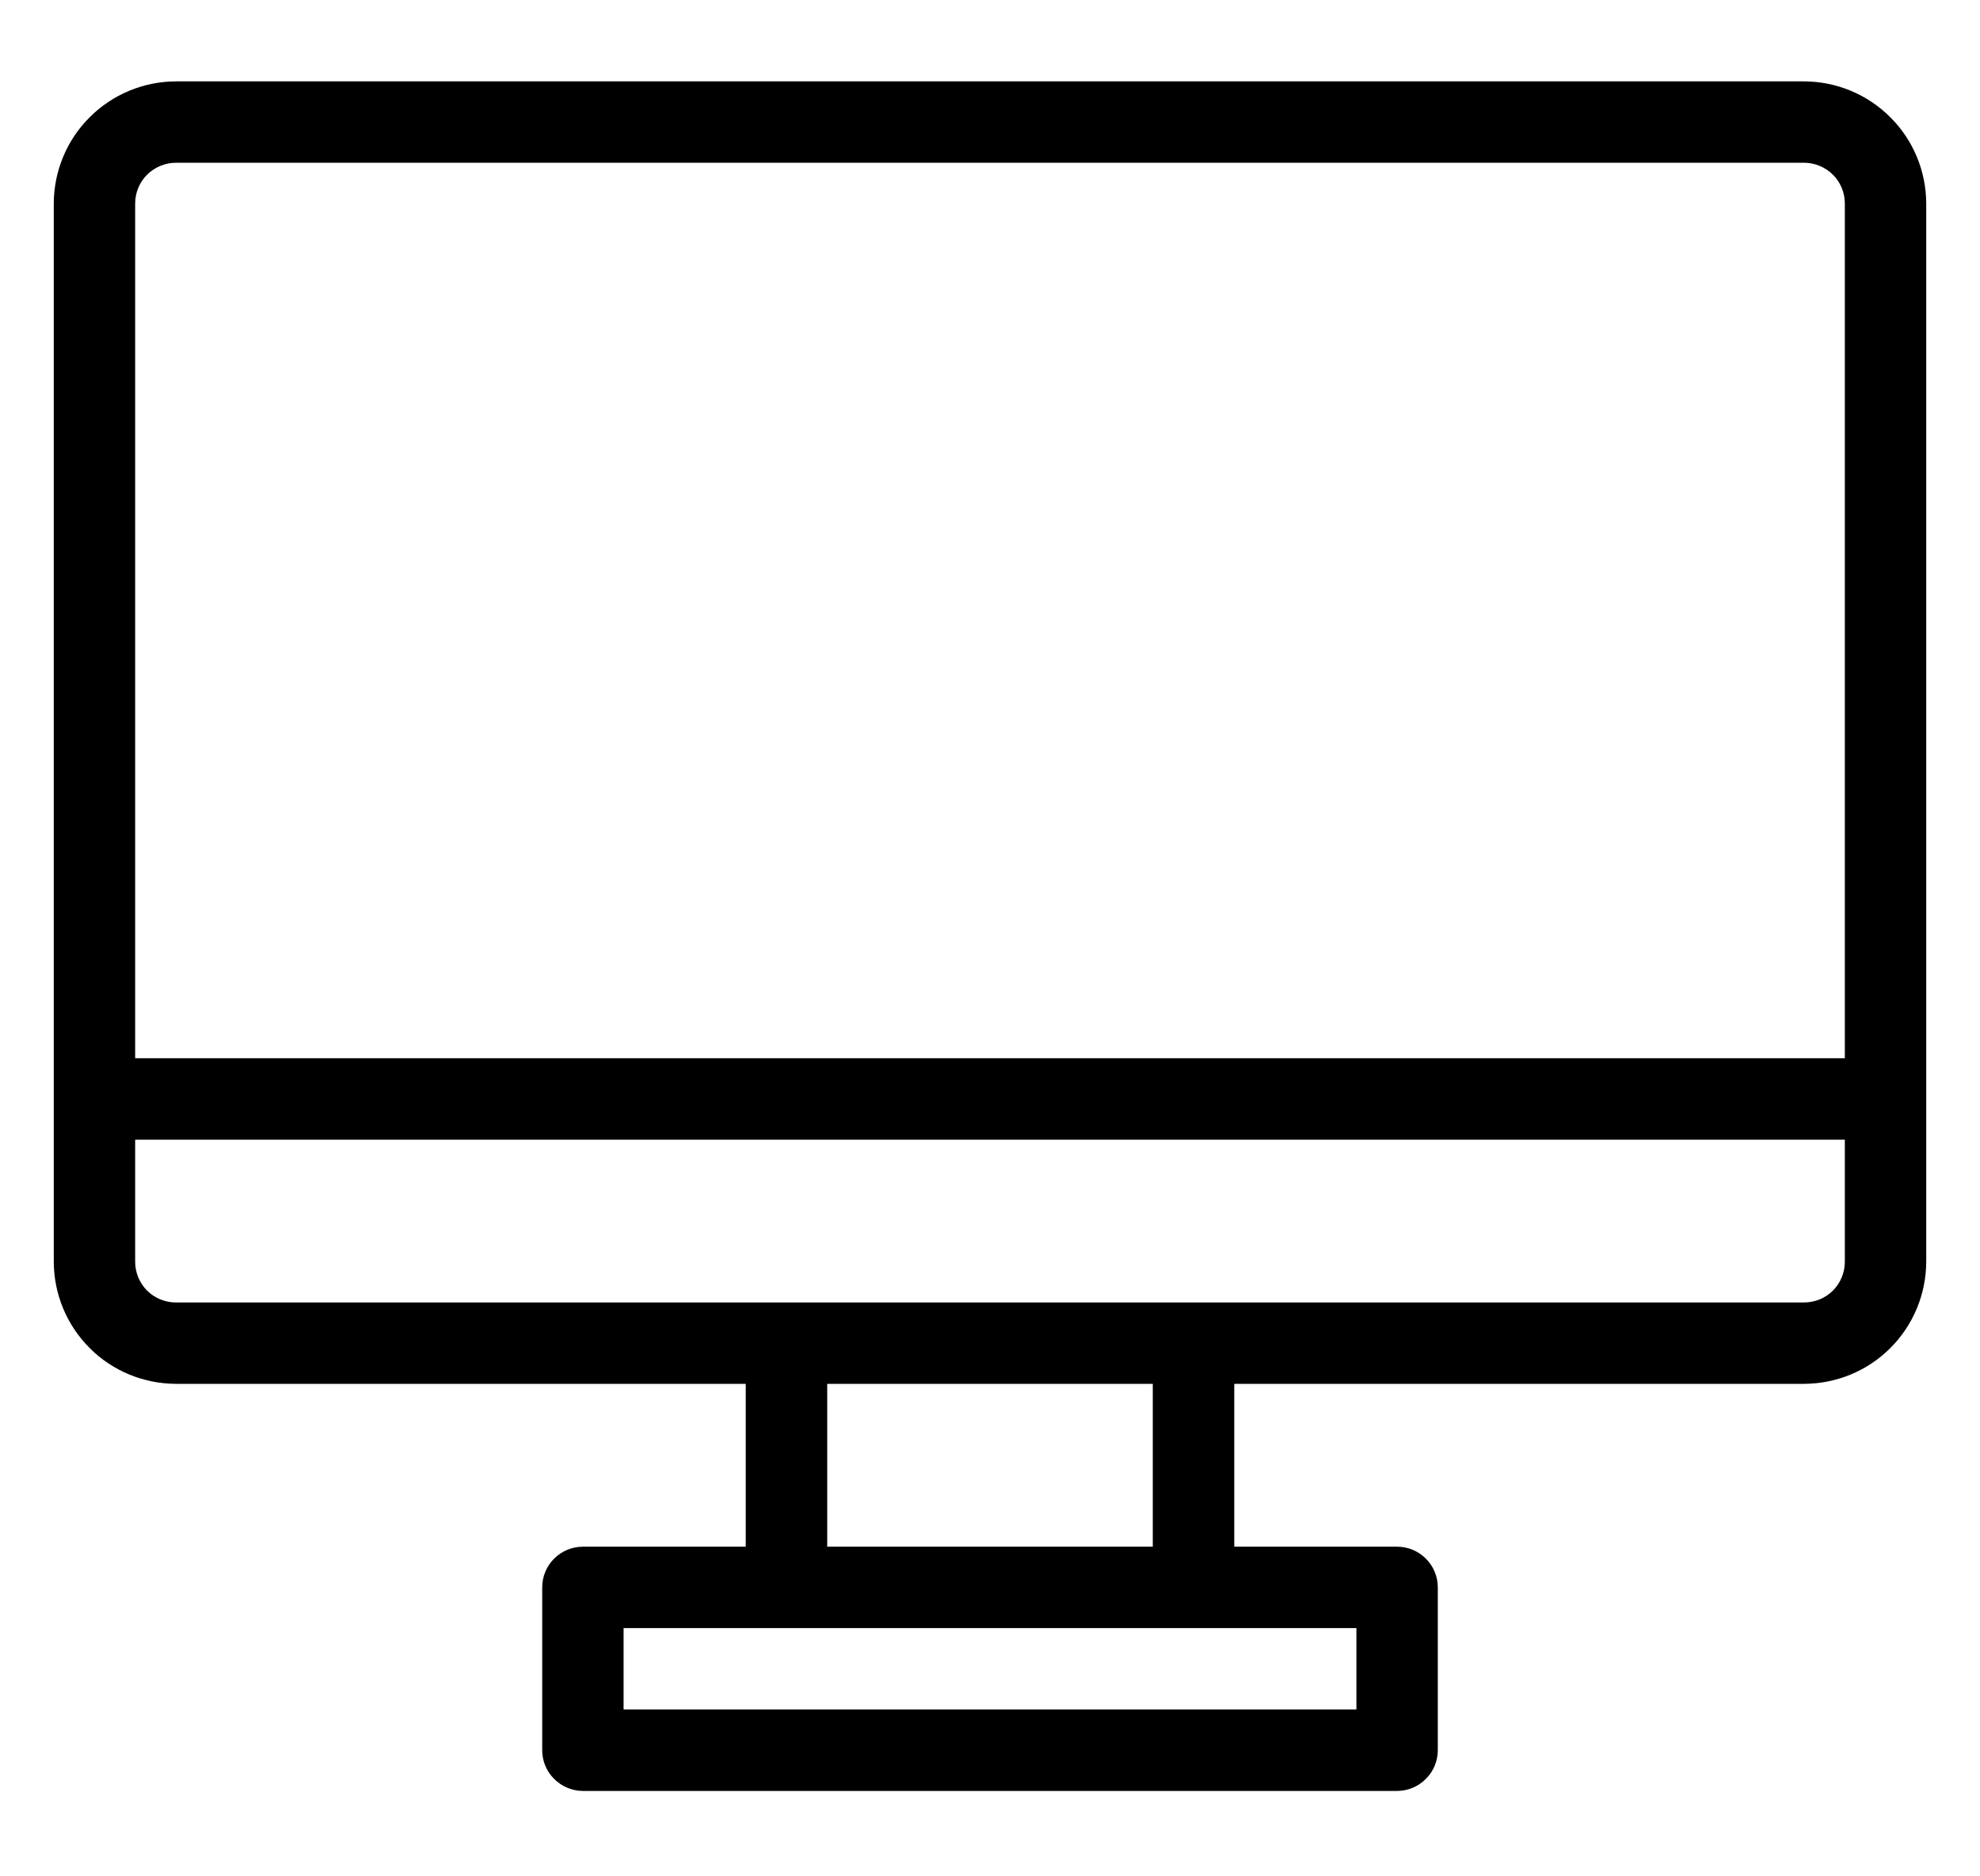
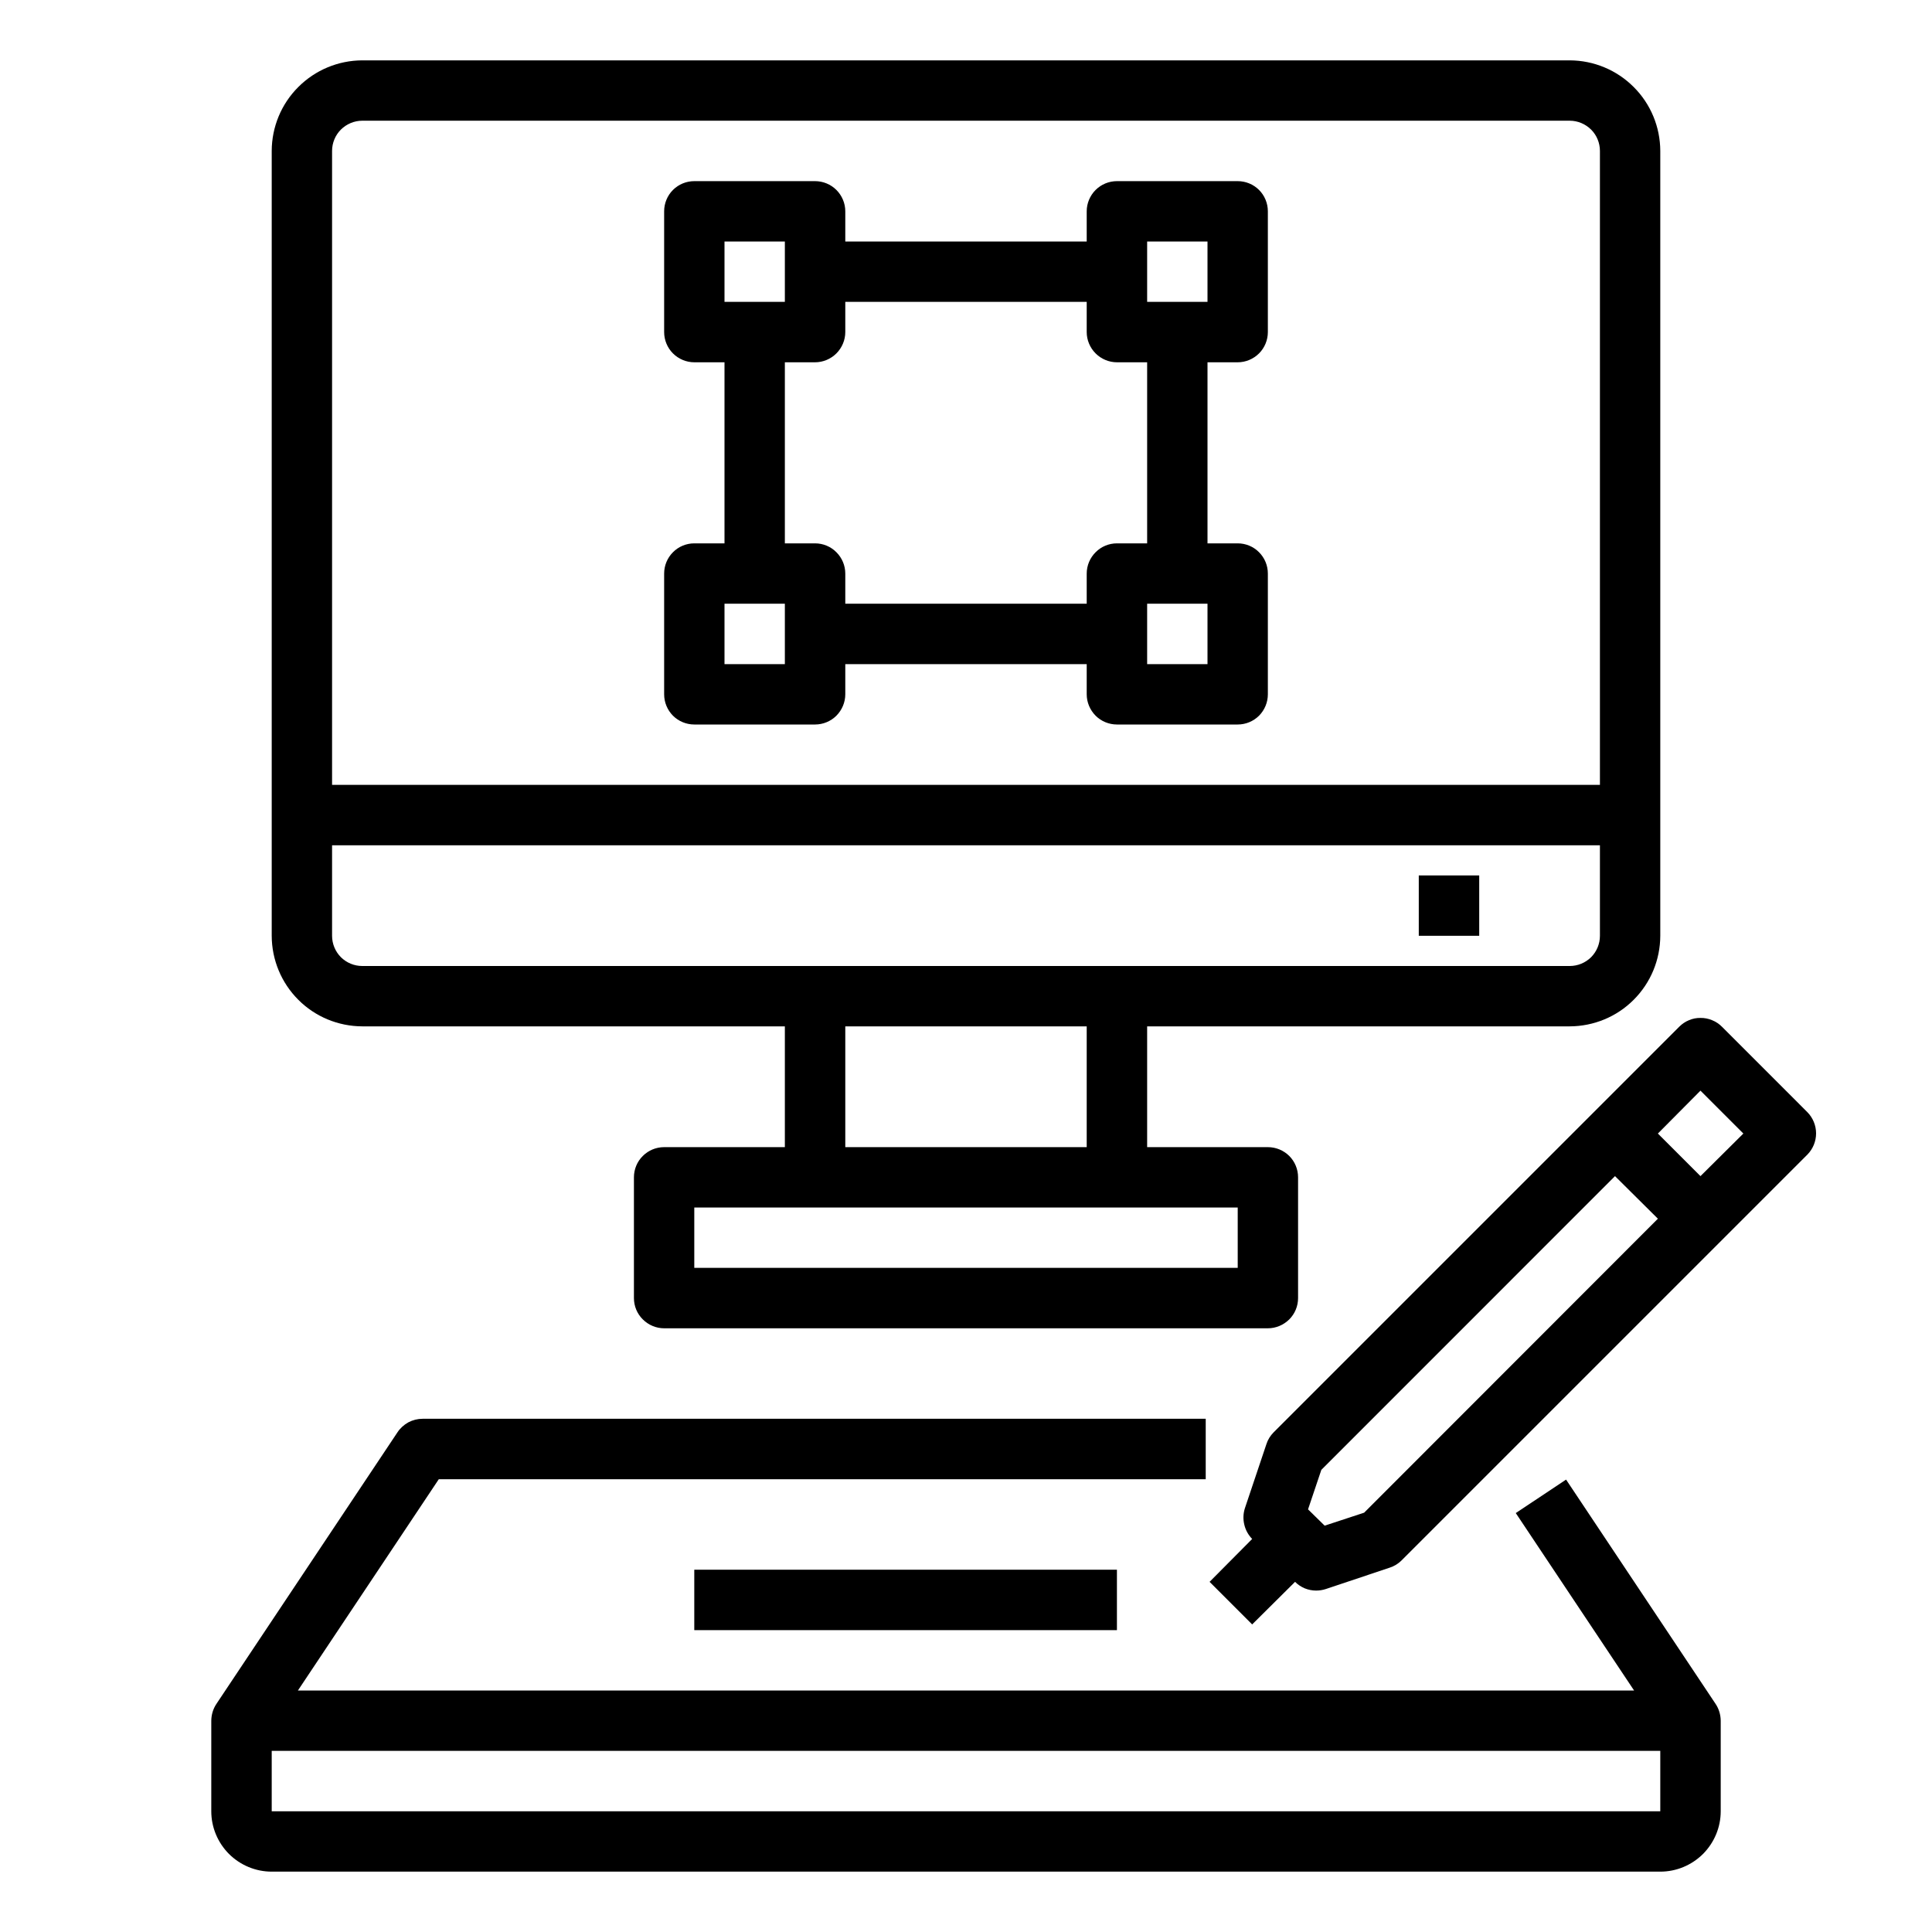
- <svg xmlns="http://www.w3.org/2000/svg" width="19" height="18" viewBox="0 0 19 18" fill="none">
-   <path d="M17.312 0.781H1.688C1.377 0.782 1.079 0.906 0.86 1.126C0.64 1.345 0.517 1.643 0.516 1.953V12.109C0.517 12.42 0.64 12.717 0.86 12.937C1.079 13.157 1.377 13.28 1.688 13.281H7.156V14.844H5.594C5.49 14.844 5.391 14.885 5.318 14.958C5.244 15.031 5.203 15.131 5.203 15.234V16.797C5.203 16.901 5.244 17 5.318 17.073C5.391 17.146 5.49 17.188 5.594 17.188H13.406C13.51 17.188 13.609 17.146 13.682 17.073C13.756 17 13.797 16.901 13.797 16.797V15.234C13.797 15.131 13.756 15.031 13.682 14.958C13.609 14.885 13.51 14.844 13.406 14.844H11.844V13.281H17.312C17.623 13.28 17.921 13.157 18.14 12.937C18.36 12.717 18.483 12.42 18.484 12.109V1.953C18.483 1.643 18.36 1.345 18.14 1.126C17.921 0.906 17.623 0.782 17.312 0.781ZM13.016 15.625V16.406H5.984V15.625H13.016ZM7.938 14.844V13.281H11.062V14.844H7.938ZM17.703 12.109C17.703 12.213 17.662 12.312 17.589 12.386C17.515 12.459 17.416 12.5 17.312 12.5H1.688C1.584 12.5 1.485 12.459 1.411 12.386C1.338 12.312 1.297 12.213 1.297 12.109V10.938H17.703V12.109ZM17.703 10.156H1.297V1.953C1.297 1.85 1.338 1.75 1.411 1.677C1.485 1.604 1.584 1.562 1.688 1.562H17.312C17.416 1.562 17.515 1.604 17.589 1.677C17.662 1.75 17.703 1.85 17.703 1.953V10.156Z" fill="black" />
+ <svg xmlns="http://www.w3.org/2000/svg" width="25" height="25" viewBox="0 0 25 25" fill="none">
+   <path d="M20.265 19.146L19.614 19.579L21.145 21.875H3.855L5.678 19.141H15.602V18.359H5.469C5.404 18.359 5.341 18.375 5.284 18.405C5.228 18.436 5.179 18.48 5.144 18.533L2.8 22.049C2.757 22.113 2.735 22.189 2.734 22.266V23.438C2.734 23.645 2.817 23.843 2.963 23.99C3.11 24.136 3.308 24.219 3.516 24.219H21.484C21.692 24.219 21.89 24.136 22.037 23.99C22.183 23.843 22.266 23.645 22.266 23.438V22.266C22.265 22.189 22.243 22.113 22.2 22.049L20.265 19.146ZM3.516 23.438V22.656H21.484V23.438H3.516Z" fill="black" />
+   <path d="M20.312 0.781H4.688C4.377 0.782 4.079 0.906 3.86 1.126C3.64 1.345 3.517 1.643 3.516 1.953V12.109C3.517 12.42 3.64 12.717 3.86 12.937C4.079 13.157 4.377 13.28 4.688 13.281H10.156V14.844H8.594C8.49 14.844 8.391 14.885 8.318 14.958C8.244 15.031 8.203 15.131 8.203 15.234V16.797C8.203 16.901 8.244 17 8.318 17.073C8.391 17.146 8.49 17.188 8.594 17.188H16.406C16.51 17.188 16.609 17.146 16.683 17.073C16.756 17 16.797 16.901 16.797 16.797V15.234C16.797 15.131 16.756 15.031 16.683 14.958C16.609 14.885 16.51 14.844 16.406 14.844H14.844V13.281H20.312C20.623 13.28 20.921 13.157 21.14 12.937C21.36 12.717 21.483 12.42 21.484 12.109V1.953C21.483 1.643 21.36 1.345 21.14 1.126C20.921 0.906 20.623 0.782 20.312 0.781ZM16.016 15.625V16.406H8.984V15.625H16.016ZM10.938 14.844V13.281H14.062V14.844H10.938ZM20.703 12.109C20.703 12.213 20.662 12.312 20.589 12.386C20.515 12.459 20.416 12.5 20.312 12.5H4.688C4.584 12.5 4.485 12.459 4.411 12.386C4.338 12.312 4.297 12.213 4.297 12.109V10.938H20.703V12.109ZM20.703 10.156H4.297V1.953C4.297 1.85 4.338 1.75 4.411 1.677C4.485 1.604 4.584 1.562 4.688 1.562H20.312C20.416 1.562 20.515 1.604 20.589 1.677C20.662 1.75 20.703 1.85 20.703 1.953V10.156Z" fill="black" />
+   <path d="M18.359 11.328H19.141V12.109H18.359V11.328Z" fill="black" />
+   <path d="M8.984 9.375H10.547C10.65 9.375 10.75 9.334 10.823 9.261C10.896 9.187 10.938 9.088 10.938 8.984V8.594H14.062V8.984C14.062 9.088 14.104 9.187 14.177 9.261C14.25 9.334 14.35 9.375 14.453 9.375H16.016C16.119 9.375 16.219 9.334 16.292 9.261C16.365 9.187 16.406 9.088 16.406 8.984V7.422C16.406 7.318 16.365 7.219 16.292 7.146C16.219 7.072 16.119 7.031 16.016 7.031H15.625V4.688H16.016C16.119 4.688 16.219 4.646 16.292 4.573C16.365 4.5 16.406 4.4 16.406 4.297V2.734C16.406 2.631 16.365 2.531 16.292 2.458C16.219 2.385 16.119 2.344 16.016 2.344H14.453C14.35 2.344 14.25 2.385 14.177 2.458C14.104 2.531 14.062 2.631 14.062 2.734V3.125H10.938V2.734C10.938 2.631 10.896 2.531 10.823 2.458C10.75 2.385 10.65 2.344 10.547 2.344H8.984C8.881 2.344 8.781 2.385 8.708 2.458C8.635 2.531 8.594 2.631 8.594 2.734V4.297C8.594 4.4 8.635 4.5 8.708 4.573C8.781 4.646 8.881 4.688 8.984 4.688H9.375V7.031H8.984C8.881 7.031 8.781 7.072 8.708 7.146C8.635 7.219 8.594 7.318 8.594 7.422V8.984C8.594 9.088 8.635 9.187 8.708 9.261C8.781 9.334 8.881 9.375 8.984 9.375ZM15.625 8.594H14.844V7.812H15.625V8.594ZM14.844 3.125H15.625V3.906H14.844V3.125ZM9.375 3.125H10.156V3.906H9.375V3.125ZM10.156 4.688H10.547C10.65 4.688 10.75 4.646 10.823 4.573C10.896 4.5 10.938 4.4 10.938 4.297V3.906H14.062V4.297C14.062 4.4 14.104 4.5 14.177 4.573C14.25 4.646 14.35 4.688 14.453 4.688H14.844V7.031H14.453C14.35 7.031 14.25 7.072 14.177 7.146C14.104 7.219 14.062 7.318 14.062 7.422V7.812H10.938V7.422C10.938 7.318 10.896 7.219 10.823 7.146C10.75 7.072 10.65 7.031 10.547 7.031H10.156V4.688ZM9.375 7.812H10.156V8.594H9.375V7.812Z" fill="black" />
+   <path d="M8.984 20.312H14.453V21.094H8.984V20.312Z" fill="black" />
+   <path d="M23.387 14.391L22.281 13.285C22.245 13.249 22.202 13.22 22.154 13.201C22.106 13.181 22.055 13.171 22.004 13.172C21.953 13.171 21.903 13.181 21.856 13.201C21.809 13.22 21.766 13.249 21.73 13.285L16.48 18.535C16.438 18.578 16.405 18.63 16.387 18.688L16.109 19.516C16.087 19.584 16.084 19.658 16.101 19.728C16.117 19.798 16.153 19.863 16.203 19.914L15.652 20.469L16.203 21.02L16.758 20.469C16.794 20.505 16.836 20.533 16.883 20.553C16.93 20.572 16.98 20.582 17.031 20.582C17.074 20.582 17.116 20.575 17.156 20.562L17.984 20.285C18.042 20.266 18.094 20.234 18.137 20.191L23.387 14.941C23.459 14.868 23.5 14.769 23.5 14.666C23.5 14.563 23.459 14.464 23.387 14.391ZM17.652 19.574L17.141 19.742L16.926 19.531L17.098 19.02L20.898 15.219L21.453 15.77L17.652 19.574ZM22.004 15.219L21.453 14.668L22.004 14.113L22.559 14.668L22.004 15.219Z" fill="black" />
</svg>
